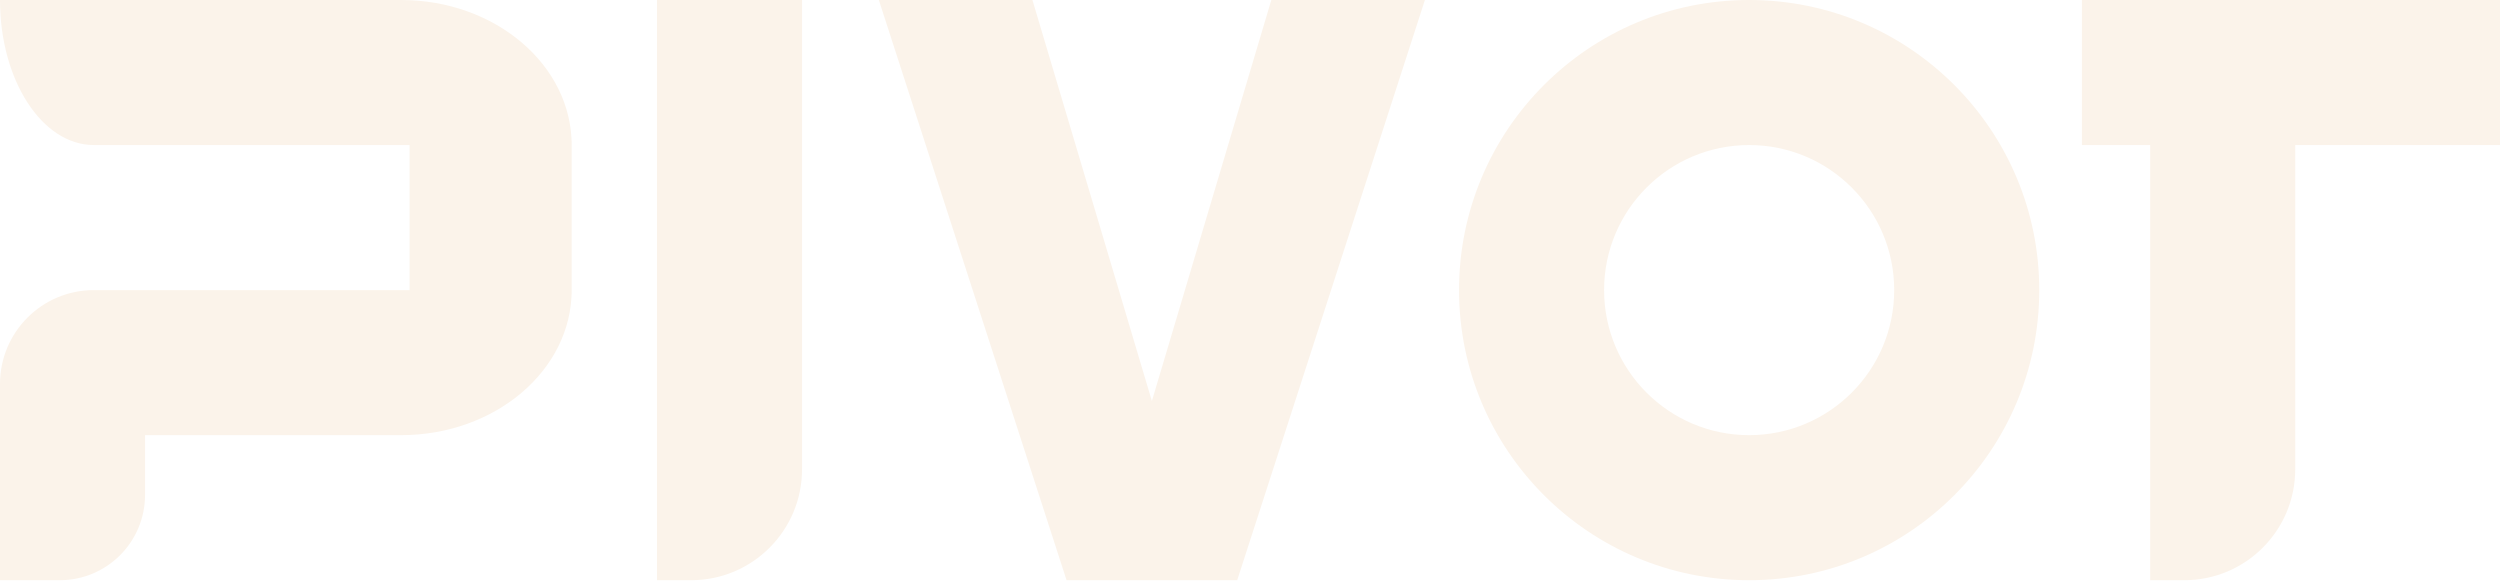
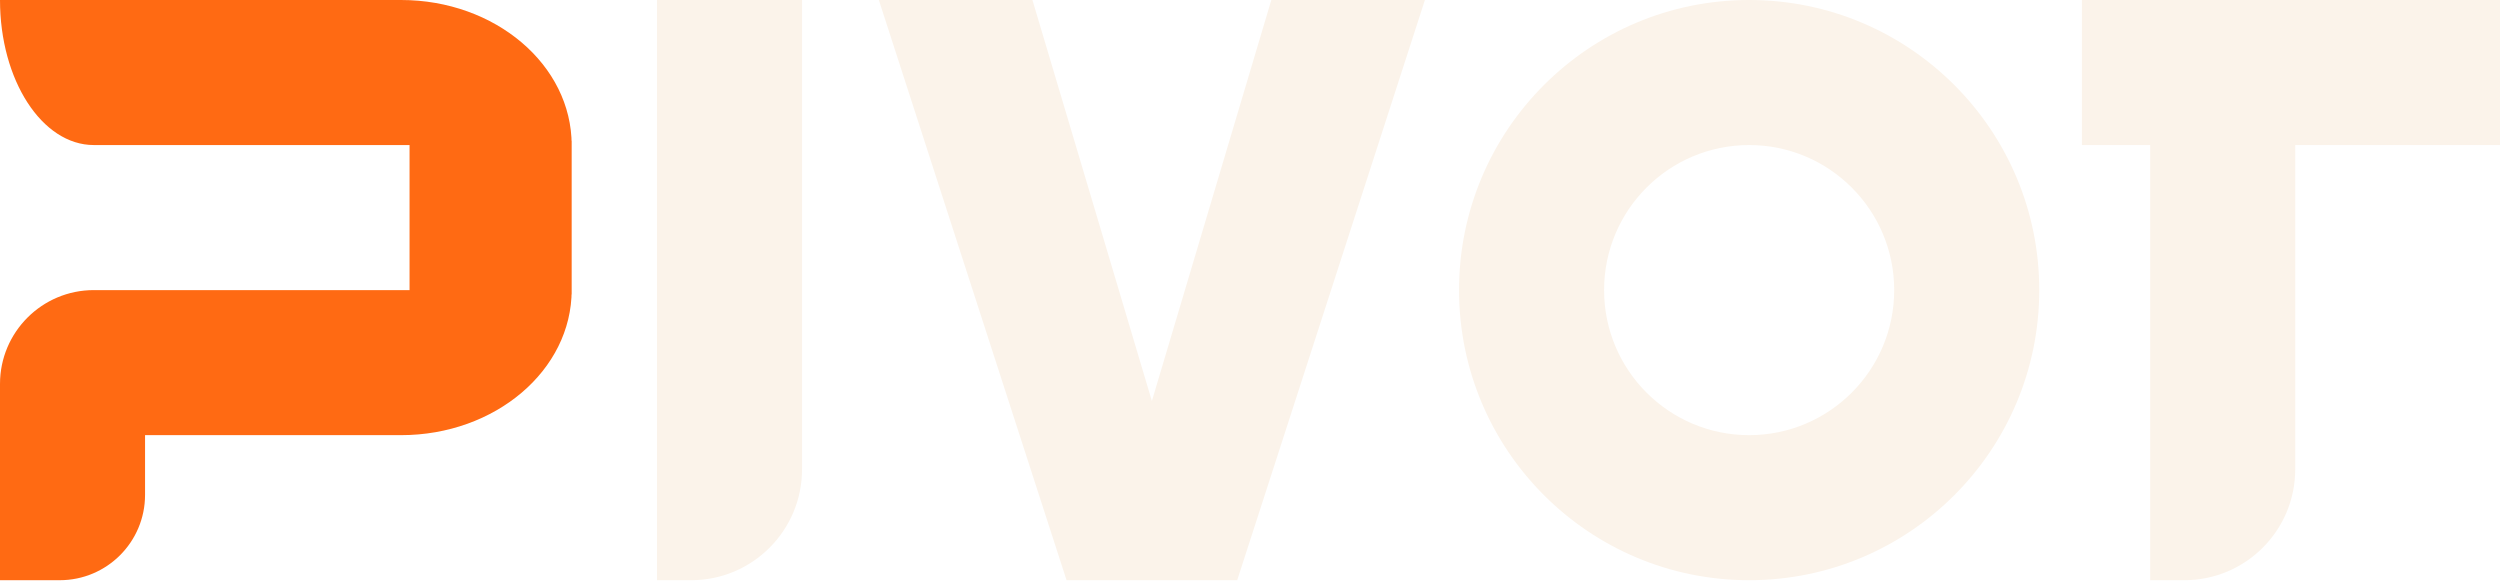
<svg xmlns="http://www.w3.org/2000/svg" viewBox="0 0 586 136" fill="#fbf3ea">
-   <path d="M0 0H94A40 34 0 0 1 134 34H22A22 34 0 0 1 0 0ZM22 68H134A40 34 0 0 1 94 102H34V116A20 20 0 0 1 14 136H0V90A22 22 0 0 1 22 68ZM96 33H134V69H96Z" />
+   <path fill="#ff6a13" d="M0 0H94A40 34 0 0 1 134 34H22A22 34 0 0 1 0 0ZM22 68H134A40 34 0 0 1 94 102H34V116A20 20 0 0 1 14 136H0V90A22 22 0 0 1 22 68ZM96 33H134V69H96Z" />
  <path d="M0 0H34V110A26 26 0 0 1 8 136H0Z" transform="translate(154 0)" />
  <path d="M0 0H36L64 94L92 0H128L84 136H44Z" transform="translate(206 0)" />
  <path d="M68 0A68 68 0 1 1 68 136A68 68 0 1 1 68 0ZM68 34A34 34 0 1 0 68 102A34 34 0 1 0 68 34Z" transform="translate(342 0)" fill-rule="evenodd" />
  <path d="M0 0H98V34H50V110A26 26 0 0 1 24 136H16V34H0Z" transform="translate(488 0)" />
</svg>
